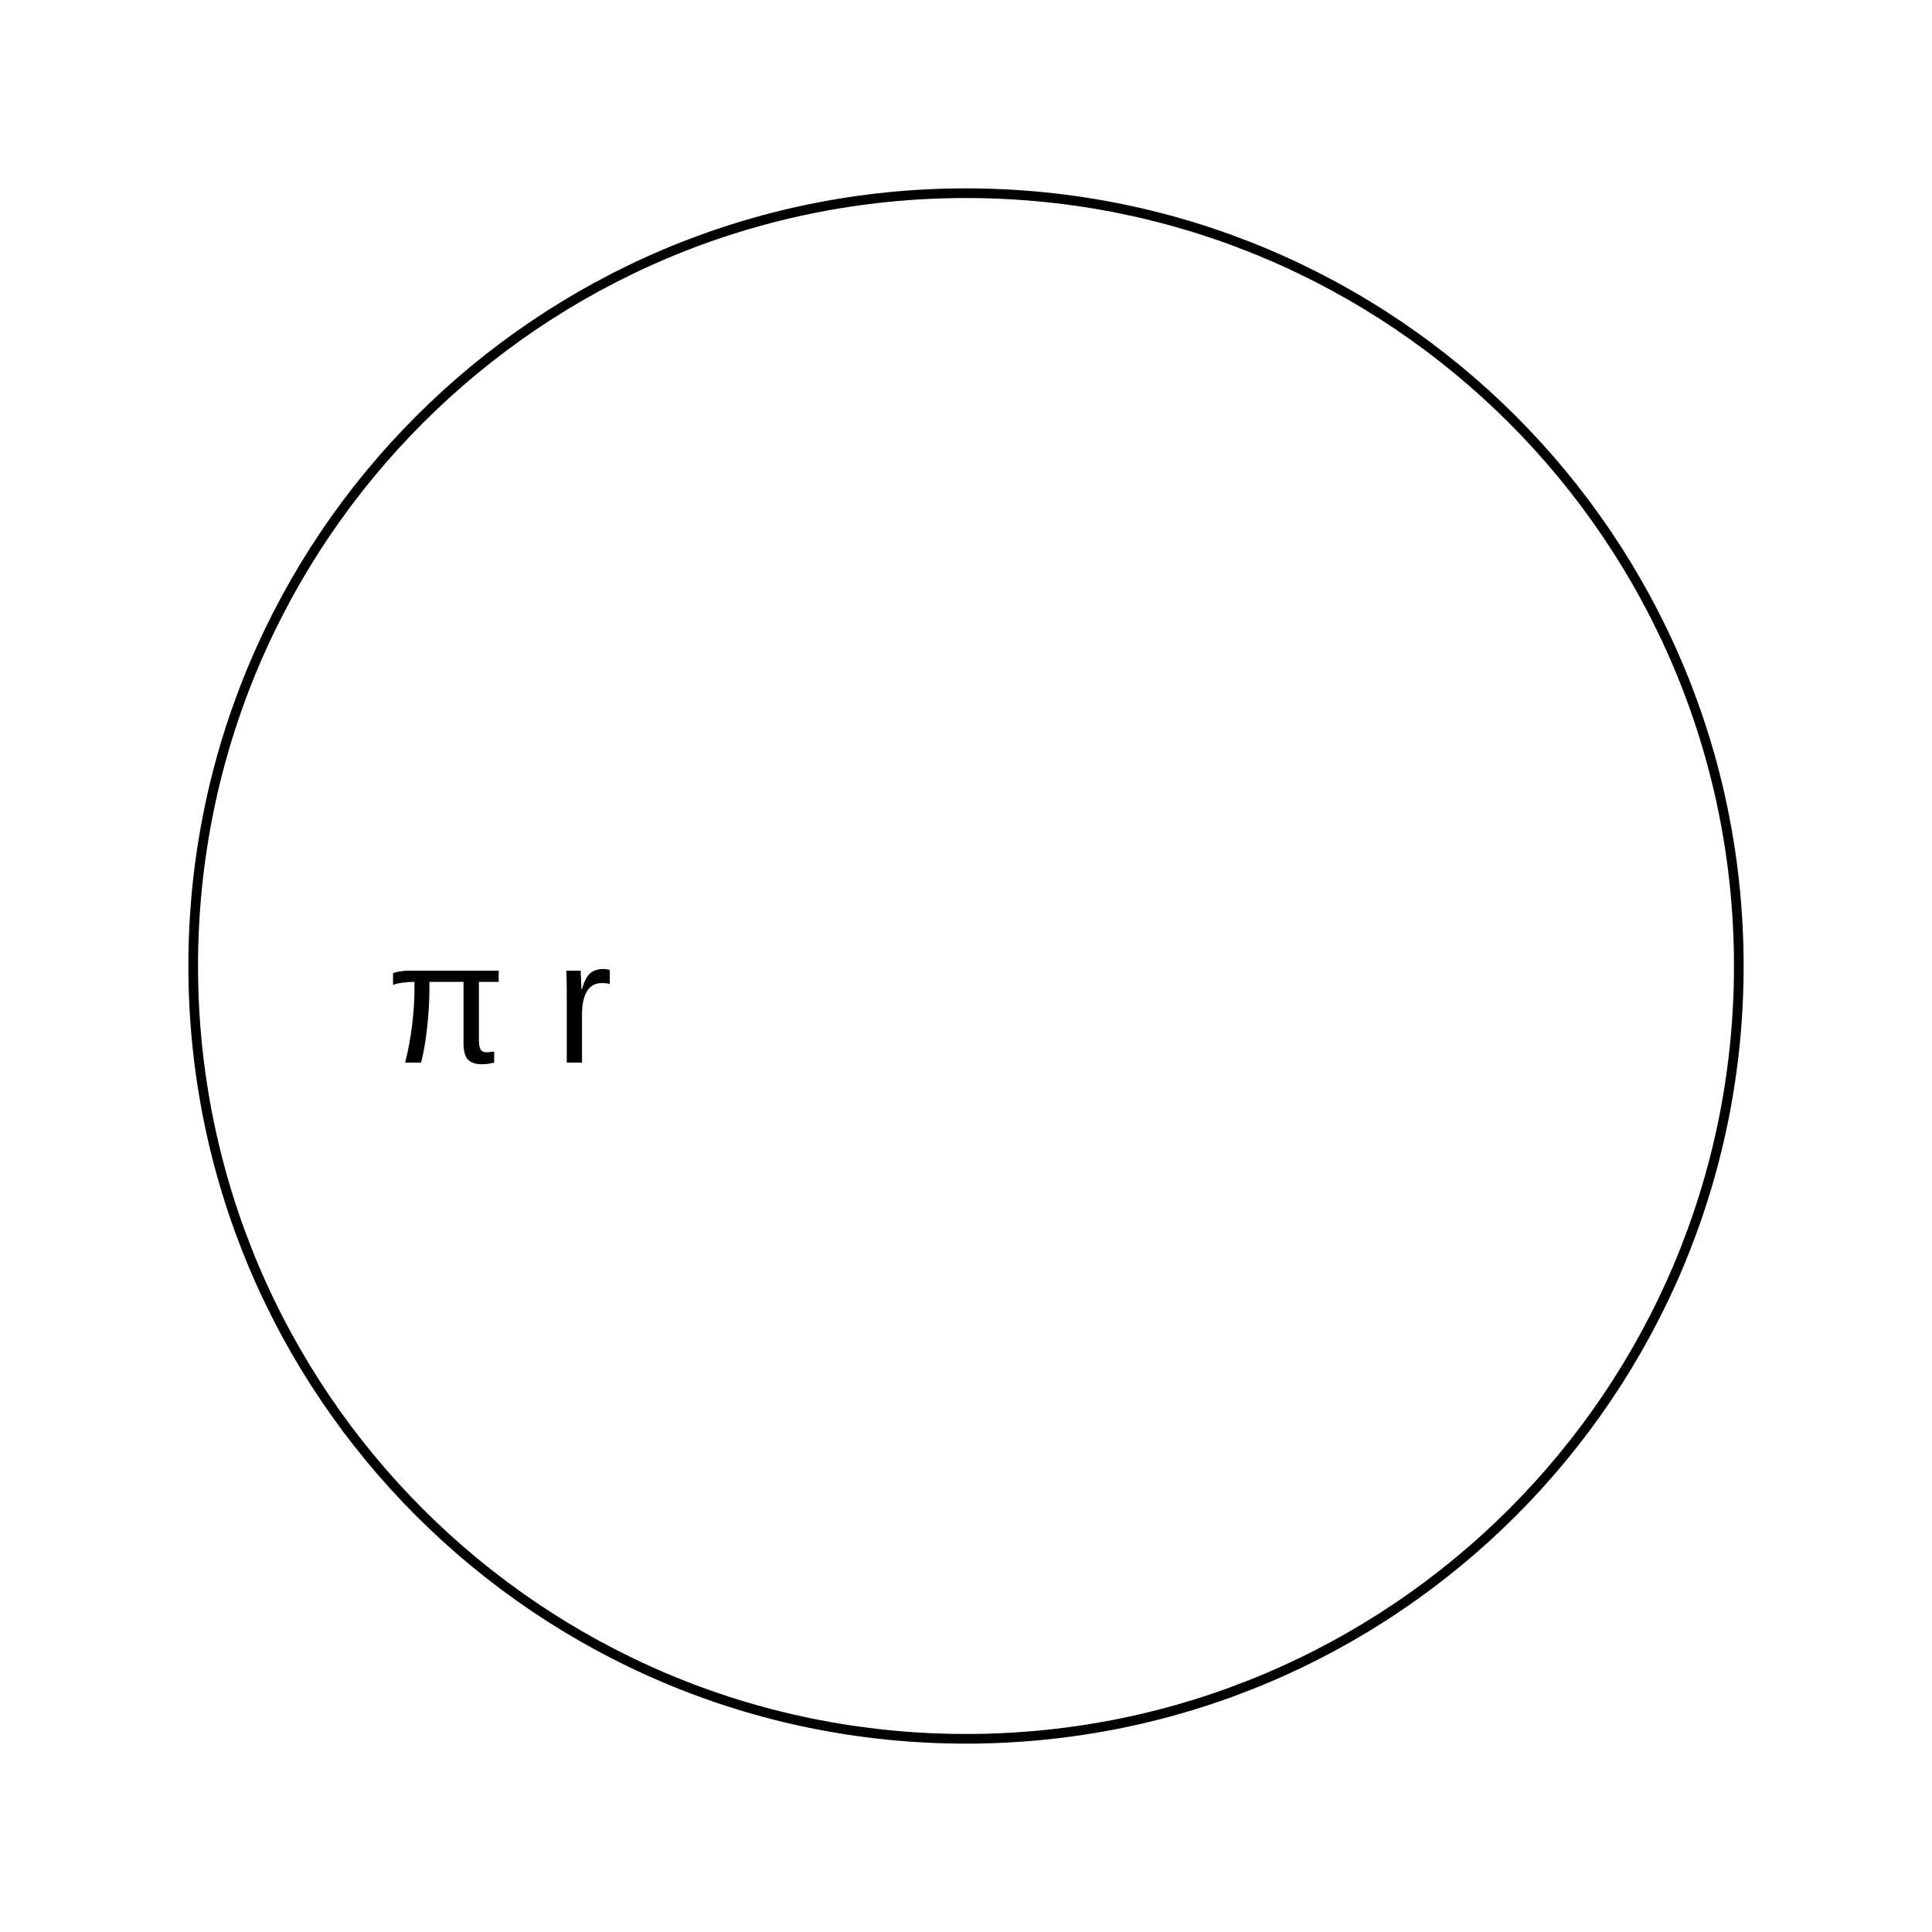
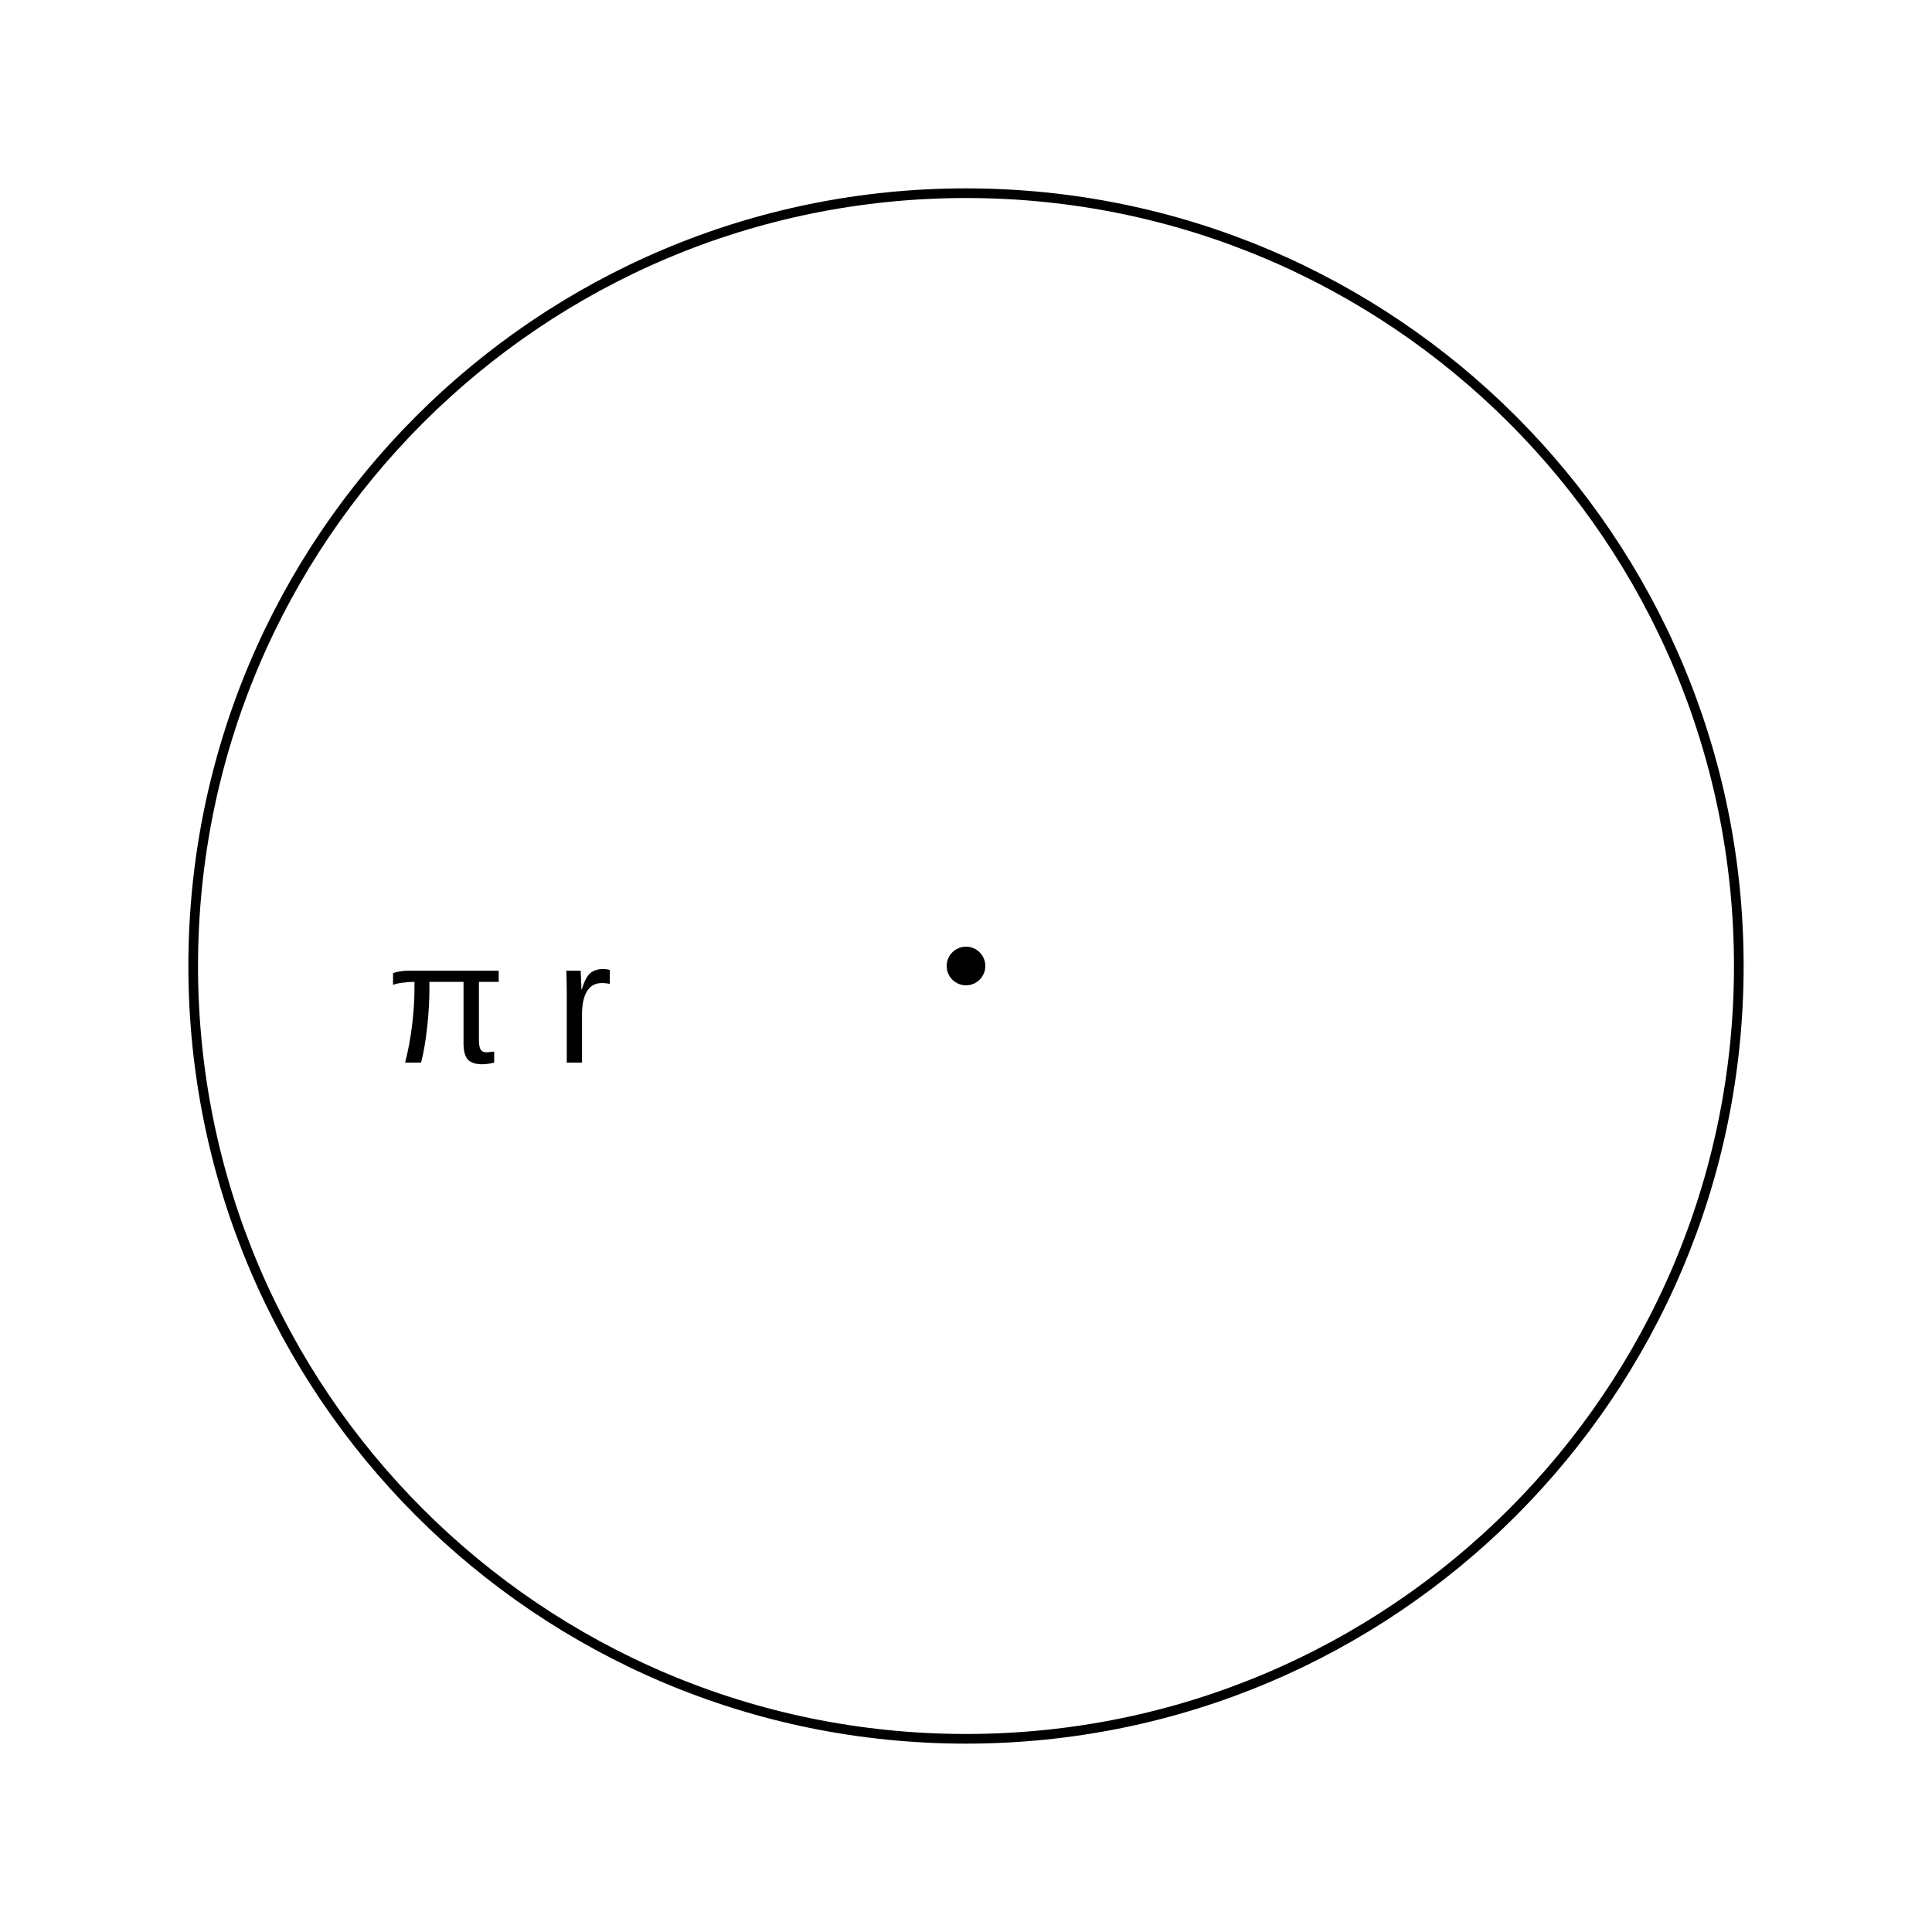
<svg xmlns="http://www.w3.org/2000/svg" width="200" height="200">
  <circle cx="100" cy="100" r="80" fill="none" stroke="black" />
  <text x="40" y="110" font-family="Arial" font-size="18" fill="black">π r<sup>2</sup>
  </text>
+   <circle cx="100" cy="100" r="2" fill="black" />
</svg>
